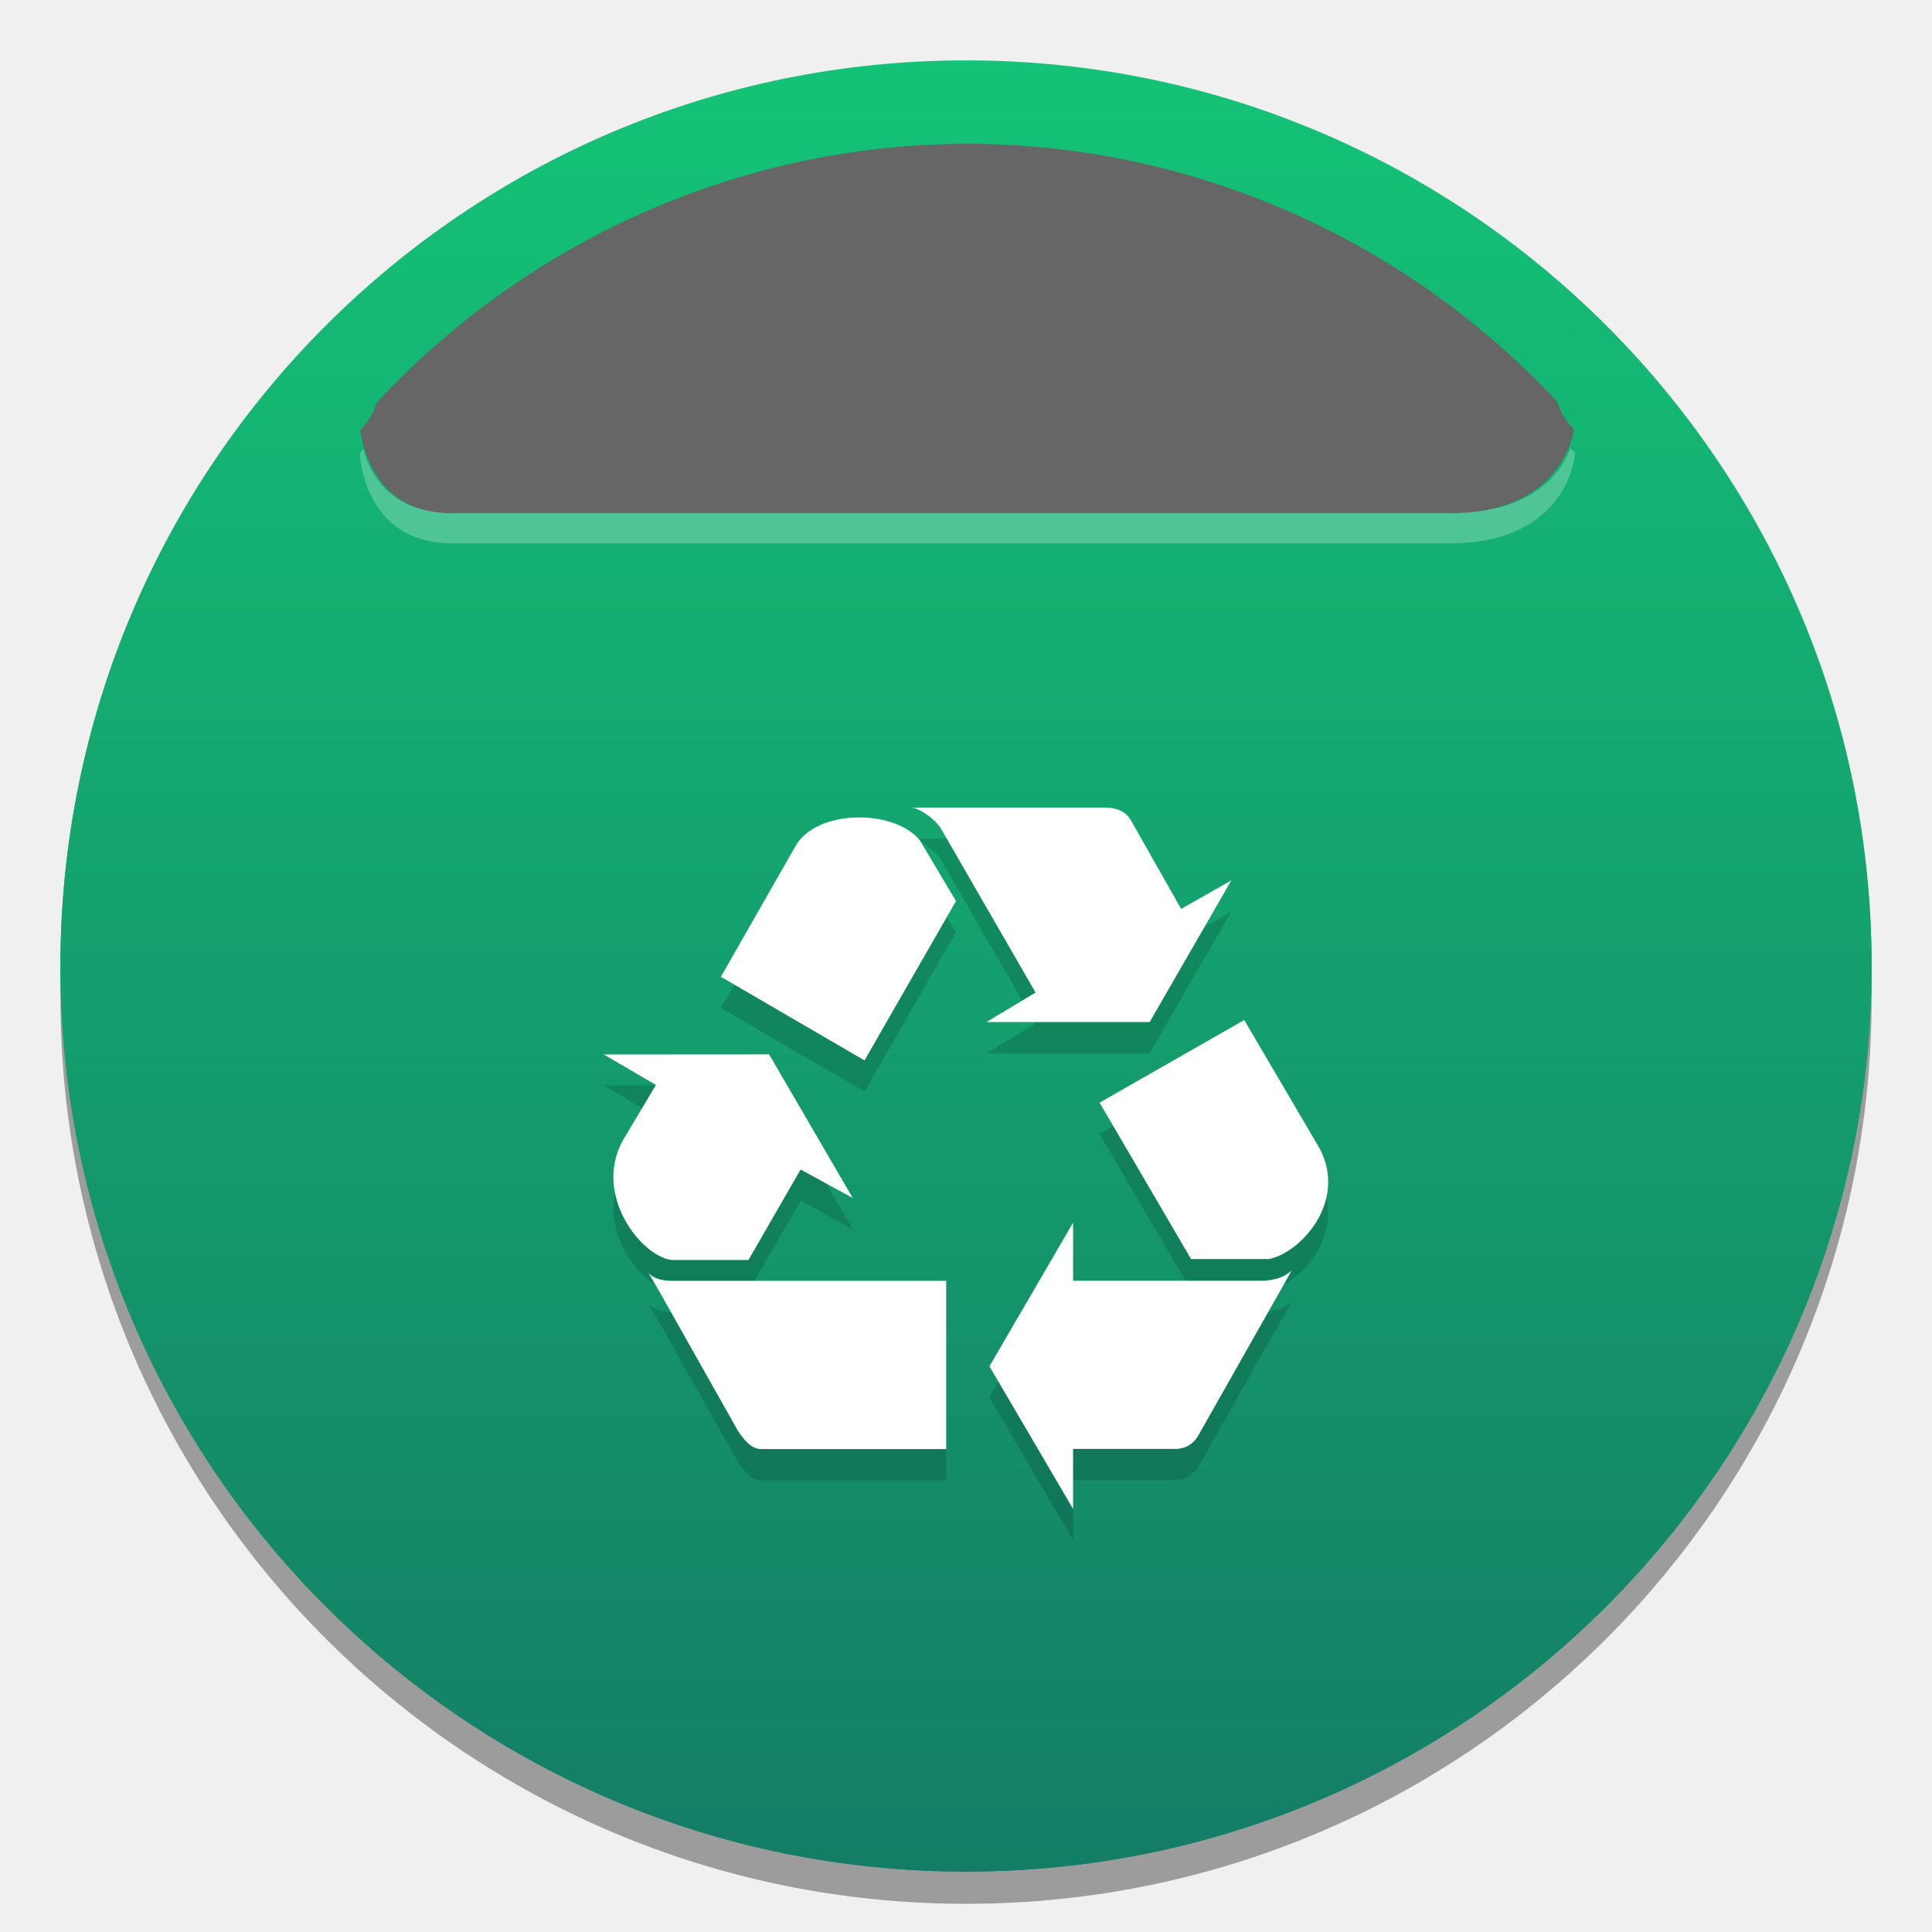
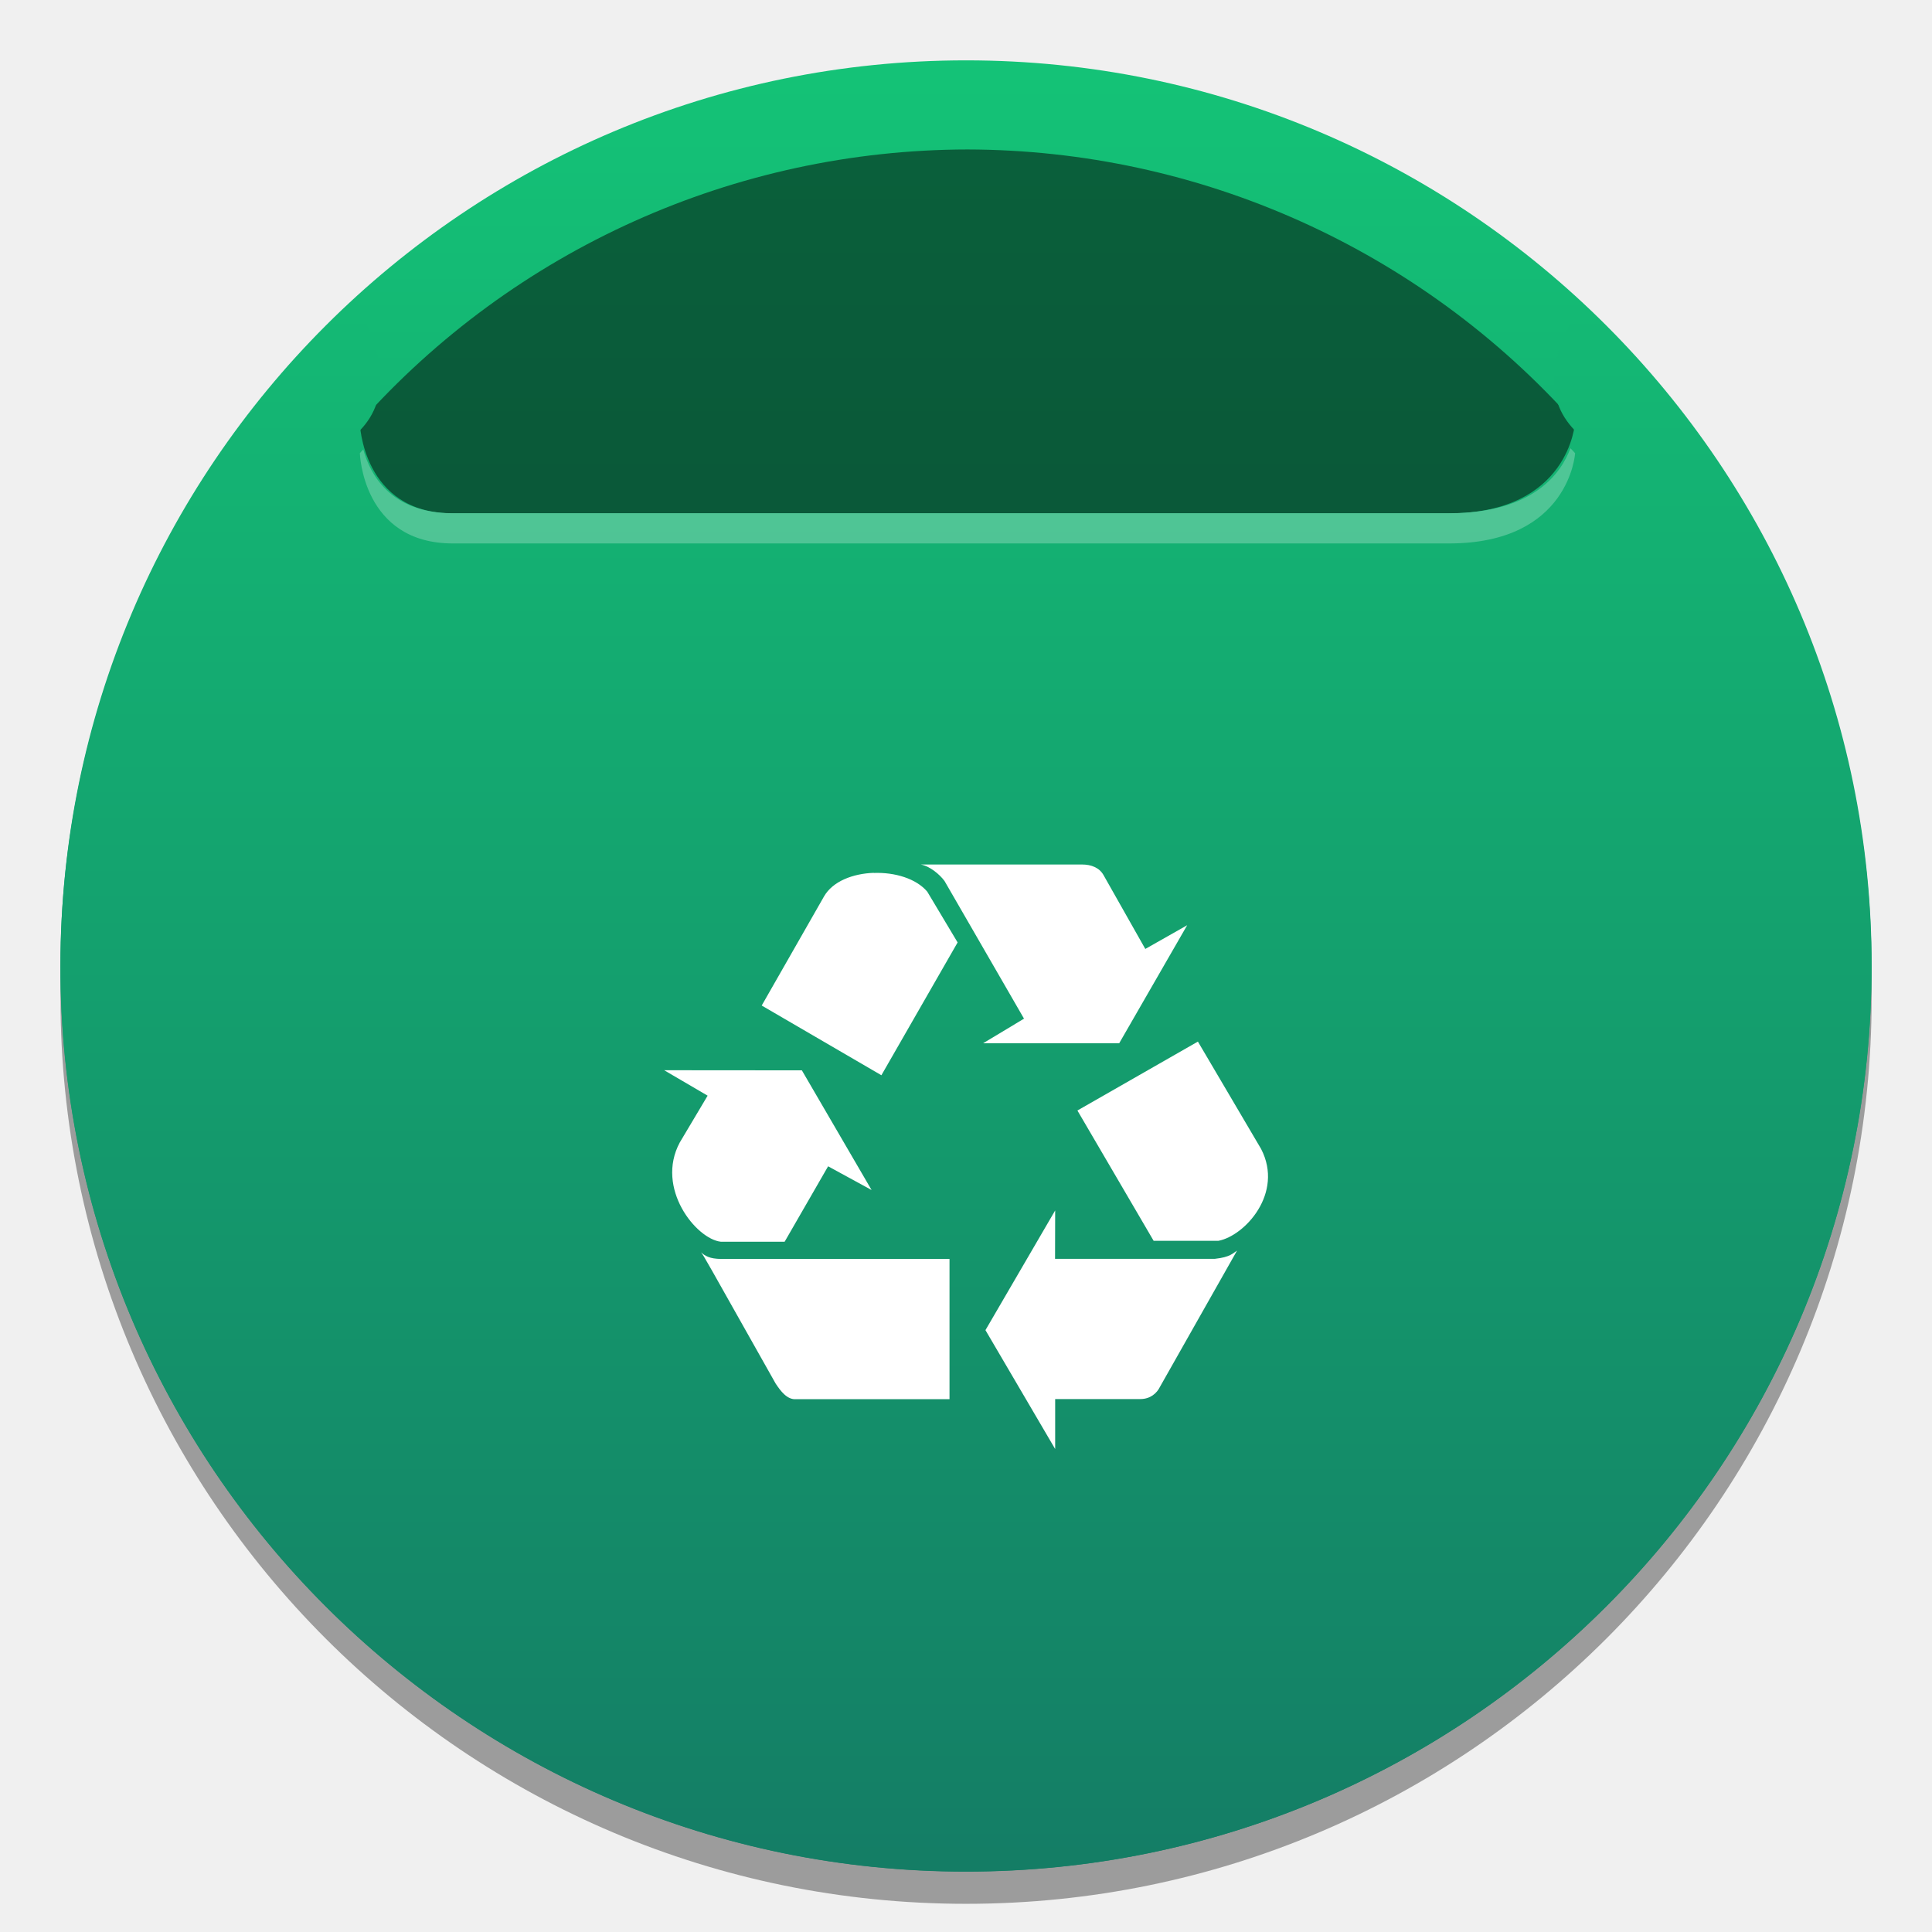
<svg xmlns="http://www.w3.org/2000/svg" width="64" height="64" version="1.1" viewBox="0 0 16.933 16.933">
  <defs>
    <linearGradient id="b-6" x1="16.721" x2="16.721" y1="279.38" y2="297.64" gradientTransform="matrix(.99871 0 0 .99871 -8.0603 -279.71)" gradientUnits="userSpaceOnUse">
      <stop stop-color="#14c878" offset="0" />
      <stop stop-color="#147864" offset="1" />
    </linearGradient>
    <linearGradient id="linearGradient929" x1="16.721" x2="16.721" y1="279.38" y2="297.94" gradientTransform="matrix(.9987 0 0 .99871 -8.0603 -279.7)" gradientUnits="userSpaceOnUse">
      <stop stop-color="#14c878" offset="0" />
      <stop stop-color="#147864" offset="1" />
    </linearGradient>
  </defs>
  <circle cx="8.467" cy="8.749" r="7.937" opacity=".35" stroke-width="1.2" style="paint-order:stroke markers fill" />
  <circle cx="8.467" cy="8.466" r="7.937" fill="url(#linearGradient929)" stroke-width="1.2" style="paint-order:stroke markers fill" />
-   <path d="m8.48 1.31c-2.036 3e-3 -3.974 0.874-5.327 2.395 0 0 0.022 0.794 0.815 0.794h8.731c1.058 0 1.105-0.794 1.105-0.794-1.353-1.52-3.29-2.391-5.325-2.395z" fill="#5a5a5a" stroke-width="1.08" style="paint-order:stroke markers fill" />
-   <path d="m8.48 1.26c-2.036 3e-3 -3.973 0.887-5.327 2.432 0 0 0.022 0.806 0.815 0.806h8.731c1.058 0 1.105-0.806 1.105-0.806-1.353-1.544-3.29-2.428-5.325-2.432z" fill="#666" stroke-width="1.088" style="paint-order:stroke markers fill" />
+   <path d="m8.48 1.31c-2.036 3e-3 -3.974 0.874-5.327 2.395 0 0 0.022 0.794 0.815 0.794h8.731c1.058 0 1.105-0.794 1.105-0.794-1.353-1.52-3.29-2.391-5.325-2.395z" opacity=".5" stroke-width="1.08" style="paint-order:stroke markers fill" />
  <rect x="3.156" y="1.205" width="10.107" height="3.292" fill="none" />
  <path d="m3.106 2.624a7.937 7.937 0 0 0-2.577 5.843 7.937 7.937 0 0 0 7.937 7.937 7.937 7.937 0 0 0 7.937-7.937 7.937 7.937 0 0 0-2.543-5.81c-0.27 0.432-0.343 0.823-0.056 1.117 0 0-0.047 0.725-1.105 0.725h-8.731c-0.794 0-0.815-0.725-0.815-0.725 0.278-0.285 0.211-0.689-0.047-1.15z" fill="url(#b-6)" stroke-width="1.2" style="paint-order:stroke markers fill" />
  <path d="m13.764 3.929c-0.079 0.212-0.318 0.569-1.064 0.569h-8.731c-0.55 0-0.727-0.345-0.785-0.559-0.01 0.011-0.021 0.021-0.03 0.033 0 0 0.022 0.791 0.815 0.791h8.731c1.058 0 1.105-0.791 1.105-0.791-0.013-0.015-0.027-0.029-0.041-0.043z" fill="#fff" opacity=".25" stroke-width="1.078" style="paint-order:stroke markers fill" />
  <circle cx="-330.35" cy="-328.38" r="0" fill="#5e4aa6" stroke-width=".265" />
-   <path d="m7.99 7.351c0.095 0.017 0.198 0.103 0.25 0.172l0.836 1.449-0.431 0.259h1.431l0.716-1.242-0.44 0.25-0.44-0.776c-0.043-0.078-0.129-0.112-0.224-0.112zm-0.493 0.087c-0.22 7e-3 -0.433 0.089-0.524 0.249l-0.655 1.147 1.259 0.733 0.802-1.397-0.319-0.534c-0.116-0.138-0.343-0.205-0.562-0.197zm3.408 1.775-1.268 0.724 0.802 1.371h0.681c0.276-0.052 0.69-0.5 0.448-0.966zm-5.613 0.302 0.457 0.267-0.293 0.491c-0.259 0.483 0.172 1.015 0.431 1.043h0.673l0.457-0.793 0.457 0.25-0.733-1.259zm4.113 1.474-0.733 1.259 0.733 1.25v-0.526h0.897c0.103 0 0.172-0.06 0.207-0.129l0.81-1.431c-0.043 0.026-0.069 0.069-0.233 0.086h-1.681zm-3.725 0.44c0.034 0.043 0.026 0.035 0.785 1.38 0.052 0.078 0.121 0.172 0.216 0.164h1.612v-1.474h-2.397c-0.129 0-0.175-0.035-0.216-0.069z" enable-background="new" opacity=".15" />
-   <path d="m7.99 7.078c0.095 0.017 0.198 0.103 0.25 0.172l0.836 1.449-0.431 0.259h1.431l0.716-1.242-0.44 0.25-0.44-0.776c-0.043-0.078-0.129-0.112-0.224-0.112zm-0.493 0.087c-0.22 7e-3 -0.433 0.089-0.524 0.249l-0.655 1.147 1.259 0.733 0.802-1.397-0.319-0.535c-0.116-0.138-0.343-0.205-0.562-0.197zm3.408 1.775-1.268 0.724 0.802 1.371h0.681c0.276-0.052 0.69-0.5 0.448-0.966zm-5.613 0.302 0.457 0.267-0.293 0.491c-0.259 0.483 0.172 1.015 0.431 1.043h0.673l0.457-0.793 0.457 0.25-0.733-1.259zm4.113 1.474-0.733 1.259 0.733 1.25v-0.526h0.897c0.103 0 0.172-0.06 0.207-0.129l0.81-1.431c-0.043 0.026-0.069 0.069-0.233 0.086h-1.681zm-3.725 0.44c0.034 0.043 0.026 0.035 0.785 1.38 0.052 0.078 0.121 0.172 0.216 0.164h1.612v-1.474h-2.397c-0.129 0-0.175-0.035-0.216-0.069z" enable-background="new" fill="#fff" />
+   <circle cx="-304.81" cy="-313.02" r="0" fill="#5e4aa6" stroke-width=".265" />
+   <path d="m8.07 7.577c0.079 0.014 0.165 0.086 0.208 0.144l0.697 1.207-0.359 0.216h1.193l0.596-1.035-0.367 0.208-0.366-0.647c-0.036-0.065-0.108-0.093-0.187-0.093zm-0.411 0.073c-0.183 0.006-0.361 0.074-0.437 0.207l-0.546 0.956 1.049 0.611 0.668-1.164-0.266-0.445c-0.097-0.115-0.285-0.171-0.469-0.164zm2.84 1.479-1.056 0.604 0.668 1.142h0.568c0.23-0.043 0.575-0.417 0.374-0.805zm-4.678 0.251 0.381 0.223-0.244 0.41c-0.216 0.402 0.144 0.846 0.359 0.87h0.56l0.381-0.661 0.381 0.208-0.611-1.049zm3.427 1.229-0.611 1.049 0.611 1.042v-0.438h0.747c0.086 0 0.144-0.05 0.172-0.108l0.675-1.193c-0.036 0.022-0.057 0.057-0.194 0.072h-1.401zm-3.104 0.367c0.029 0.036 0.022 0.029 0.654 1.15 0.043 0.065 0.101 0.144 0.18 0.137h1.344v-1.229h-1.998c-0.108 0-0.146-0.029-0.18-0.058z" enable-background="new" fill="#fff" stroke-width=".833" />
</svg>
